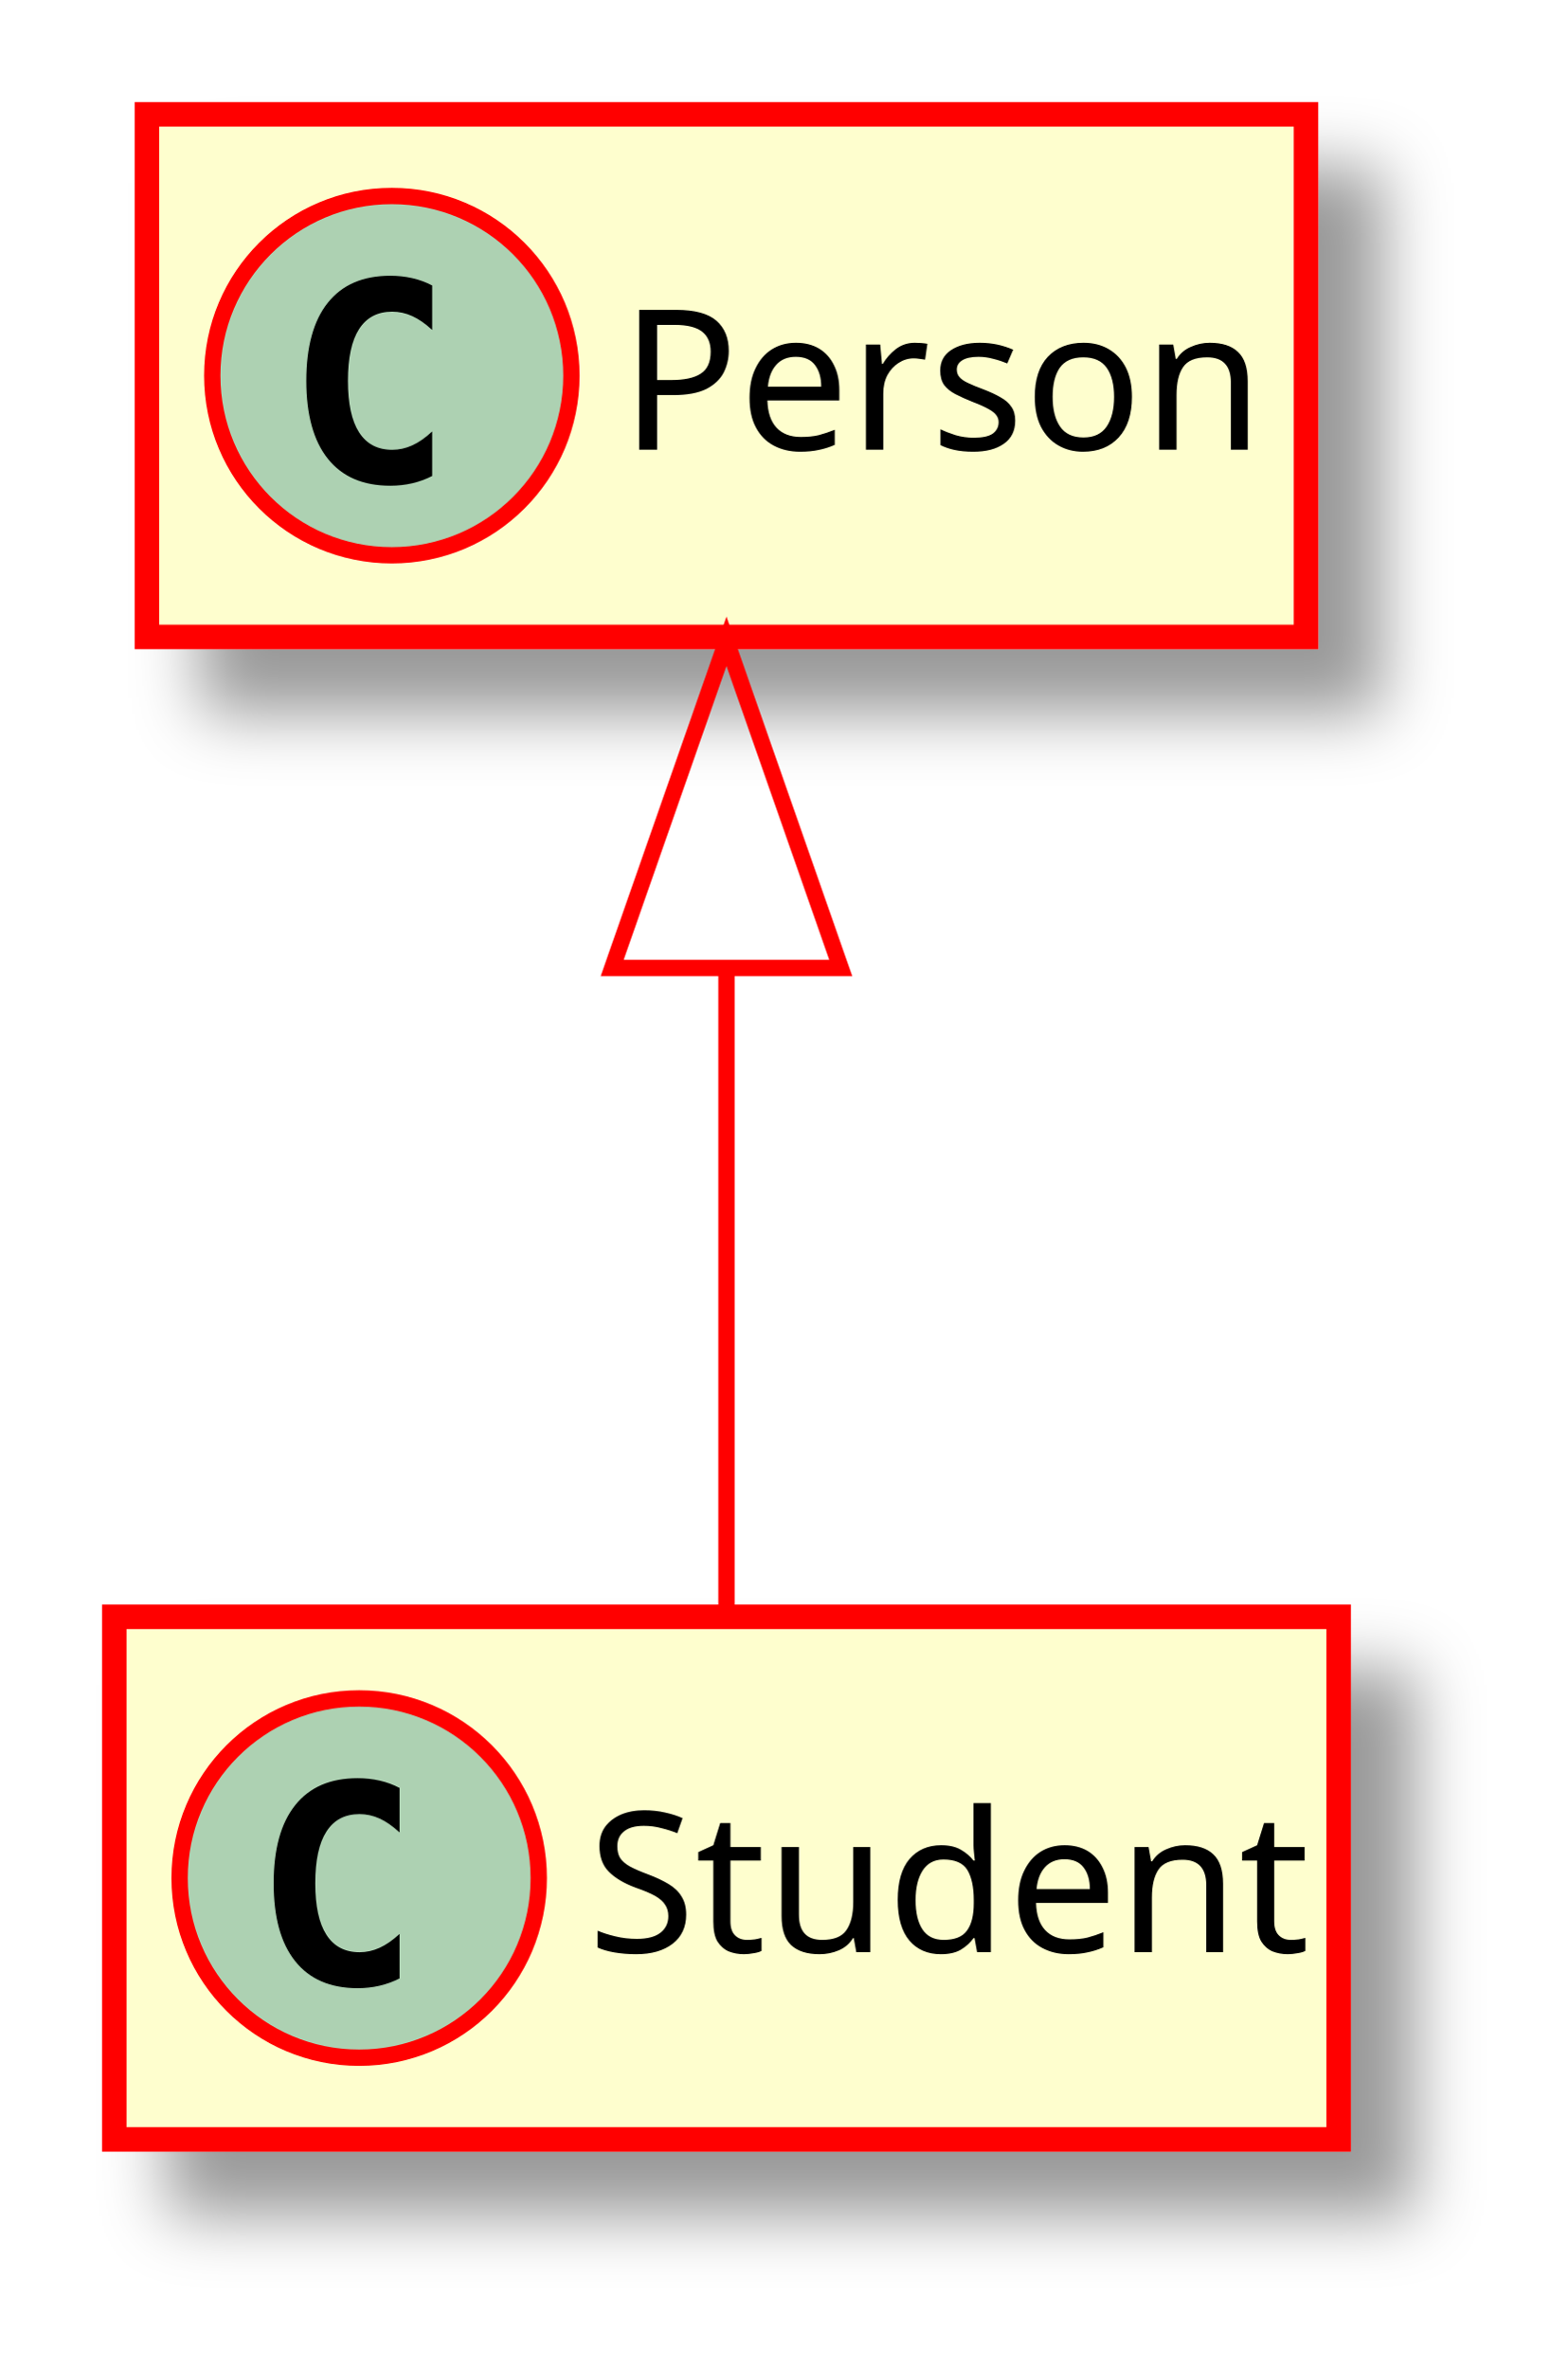
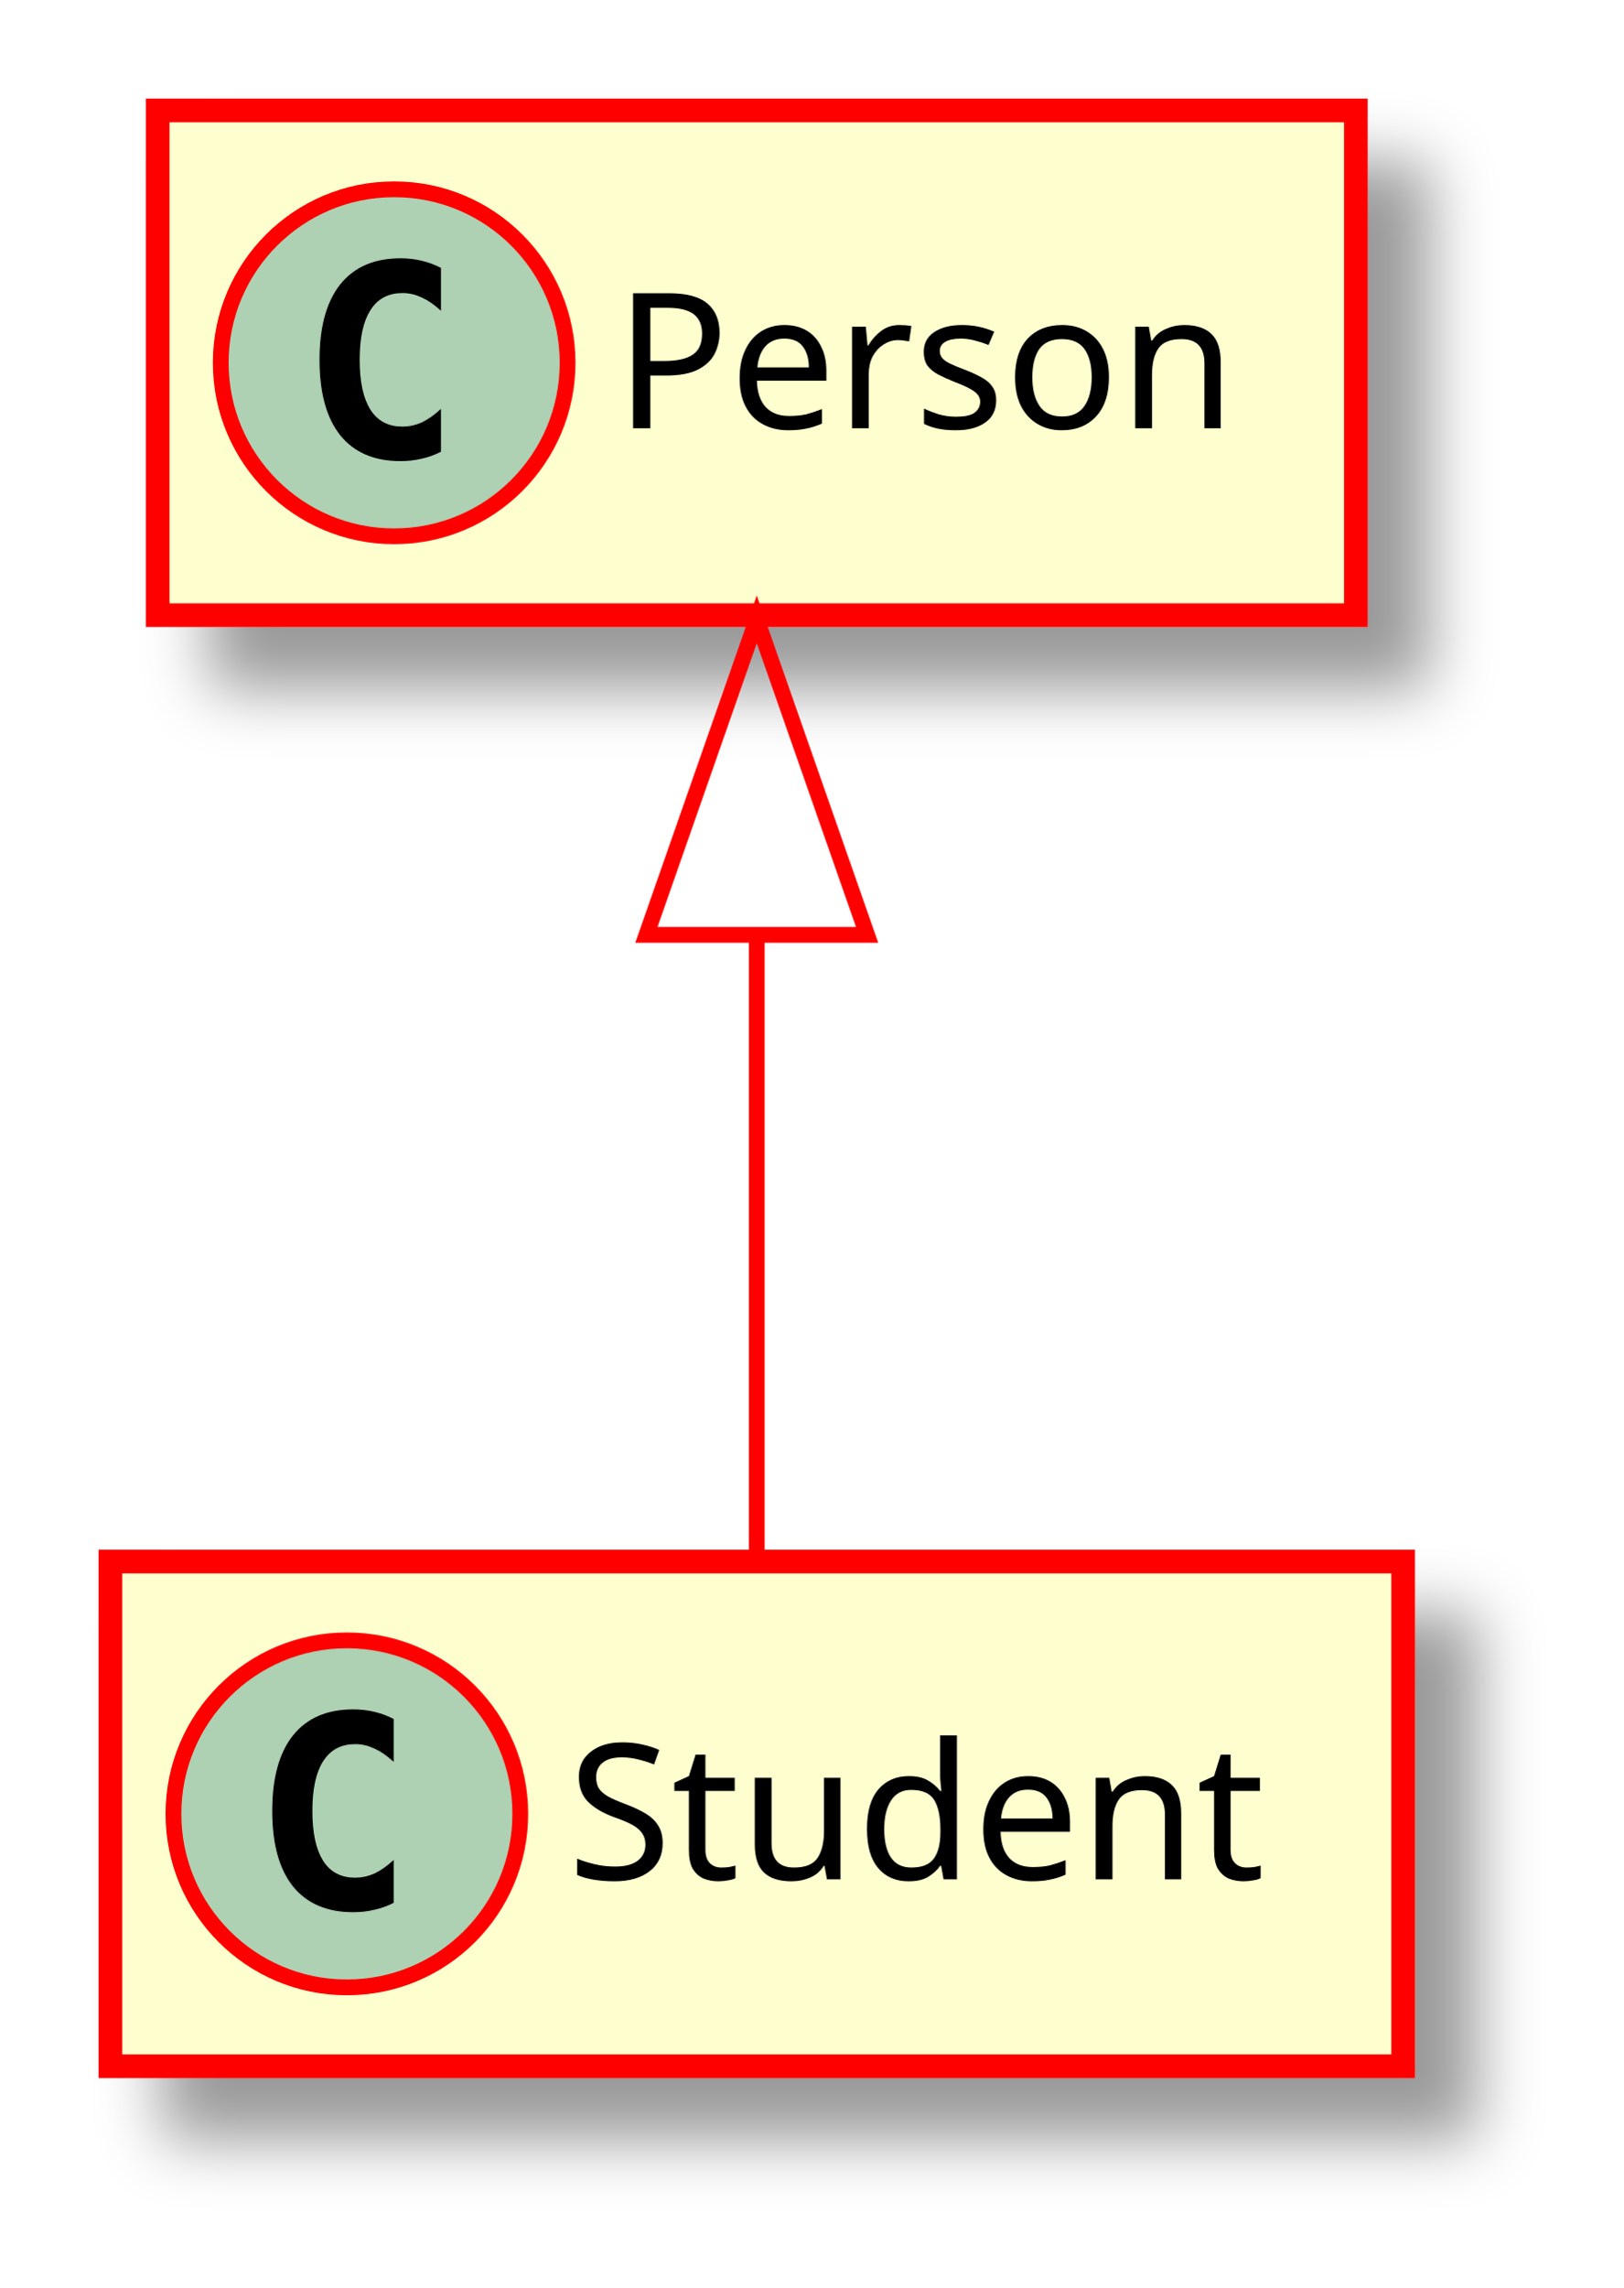
- <svg xmlns="http://www.w3.org/2000/svg" contentScriptType="application/ecmascript" contentStyleType="text/css" height="145px" preserveAspectRatio="none" style="width:96px;height:145px;background:#00000000;" version="1.1" viewBox="0 0 96 145" width="96px" zoomAndPan="magnify">
+ <svg xmlns="http://www.w3.org/2000/svg" contentScriptType="application/ecmascript" contentStyleType="text/css" height="145px" preserveAspectRatio="none" style="width:103px;height:145px;background:#00000000;" version="1.1" viewBox="0 0 103 145" width="103px" zoomAndPan="magnify">
  <defs>
    <filter height="300%" id="f46pyqp6y52z3" width="300%" x="-1" y="-1">
      <feGaussianBlur result="blurOut" stdDeviation="2.0" />
      <feColorMatrix in="blurOut" result="blurOut2" type="matrix" values="0 0 0 0 0 0 0 0 0 0 0 0 0 0 0 0 0 0 .4 0" />
      <feOffset dx="4.0" dy="4.0" in="blurOut2" result="blurOut3" />
      <feBlend in="SourceGraphic" in2="blurOut3" mode="normal" />
    </filter>
  </defs>
  <g>
-     <rect codeLine="6" fill="#FEFECE" filter="url(#f46pyqp6y52z3)" height="32" id="Person" style="stroke:#FF0000;stroke-width:1.5;" width="71" x="9" y="7" />
-     <ellipse cx="24" cy="23" fill="#ADD1B2" rx="11" ry="11" style="stroke:#FF0000;stroke-width:1.0;" />
-     <path d="M26.473,29.143 Q25.892,29.442 25.253,29.591 Q24.614,29.741 23.908,29.741 Q21.401,29.741 20.081,28.089 Q18.762,26.437 18.762,23.316 Q18.762,20.186 20.081,18.535 Q21.401,16.883 23.908,16.883 Q24.614,16.883 25.261,17.032 Q25.909,17.182 26.473,17.48 L26.473,20.203 Q25.842,19.622 25.249,19.352 Q24.655,19.082 24.024,19.082 Q22.68,19.082 21.995,20.149 Q21.31,21.216 21.31,23.316 Q21.31,25.408 21.995,26.474 Q22.68,27.541 24.024,27.541 Q24.655,27.541 25.249,27.271 Q25.842,27.002 26.473,26.42 Z " fill="#000000" />
-     <text fill="#000000" font-family="sans-serif" font-size="12" lengthAdjust="spacing" textLength="39" x="38" y="27.535">Person</text>
-     <rect codeLine="8" fill="#FEFECE" filter="url(#f46pyqp6y52z3)" height="32" id="Student" style="stroke:#FF0000;stroke-width:1.5;" width="75" x="7" y="99" />
+     <rect codeLine="6" fill="#FEFECE" filter="url(#f46pyqp6y52z3)" height="32" id="Person" style="stroke:#FF0000;stroke-width:1.5;" width="76" x="10" y="7" />
+     <ellipse cx="25" cy="23" fill="#ADD1B2" rx="11" ry="11" style="stroke:#FF0000;stroke-width:1.0;" />
+     <path d="M27.969,28.641 Q27.391,28.938 26.75,29.078 Q26.109,29.234 25.406,29.234 Q22.906,29.234 21.578,27.594 Q20.266,25.938 20.266,22.812 Q20.266,19.688 21.578,18.031 Q22.906,16.375 25.406,16.375 Q26.109,16.375 26.75,16.531 Q27.406,16.688 27.969,16.984 L27.969,19.703 Q27.344,19.125 26.75,18.859 Q26.156,18.578 25.531,18.578 Q24.188,18.578 23.5,19.656 Q22.812,20.719 22.812,22.812 Q22.812,24.906 23.5,25.984 Q24.188,27.047 25.531,27.047 Q26.156,27.047 26.75,26.781 Q27.344,26.5 27.969,25.922 L27.969,28.641 Z " fill="#000000" />
+     <text fill="#000000" font-family="sans-serif" font-size="12" lengthAdjust="spacing" textLength="44" x="39" y="27.154">Person</text>
+     <rect codeLine="8" fill="#FEFECE" filter="url(#f46pyqp6y52z3)" height="32" id="Student" style="stroke:#FF0000;stroke-width:1.5;" width="82" x="7" y="99" />
    <ellipse cx="22" cy="115" fill="#ADD1B2" rx="11" ry="11" style="stroke:#FF0000;stroke-width:1.0;" />
-     <path d="M24.473,121.143 Q23.892,121.442 23.253,121.591 Q22.614,121.741 21.908,121.741 Q19.401,121.741 18.081,120.089 Q16.762,118.437 16.762,115.316 Q16.762,112.186 18.081,110.535 Q19.401,108.883 21.908,108.883 Q22.614,108.883 23.261,109.032 Q23.909,109.182 24.473,109.481 L24.473,112.203 Q23.842,111.622 23.249,111.352 Q22.655,111.082 22.024,111.082 Q20.68,111.082 19.995,112.149 Q19.31,113.216 19.31,115.316 Q19.31,117.408 19.995,118.474 Q20.68,119.541 22.024,119.541 Q22.655,119.541 23.249,119.271 Q23.842,119.001 24.473,118.42 Z " fill="#000000" />
-     <text fill="#000000" font-family="sans-serif" font-size="12" lengthAdjust="spacing" textLength="43" x="36" y="119.535">Student</text>
-     <path codeLine="10" d="M44.5,59.61 C44.5,73.31 44.5,88.22 44.5,98.96 " fill="none" id="Person-backto-Student" style="stroke:#FF0000;stroke-width:1.0;" />
-     <polygon fill="none" points="37.5,59.27,44.5,39.27,51.5,59.27,37.5,59.27" style="stroke:#FF0000;stroke-width:1.0;" />
+     <path d="M24.969,120.641 Q24.391,120.938 23.75,121.078 Q23.109,121.234 22.406,121.234 Q19.906,121.234 18.578,119.594 Q17.266,117.938 17.266,114.812 Q17.266,111.688 18.578,110.031 Q19.906,108.375 22.406,108.375 Q23.109,108.375 23.75,108.531 Q24.406,108.688 24.969,108.984 L24.969,111.703 Q24.344,111.125 23.75,110.859 Q23.156,110.578 22.531,110.578 Q21.188,110.578 20.5,111.656 Q19.812,112.719 19.812,114.812 Q19.812,116.906 20.5,117.984 Q21.188,119.047 22.531,119.047 Q23.156,119.047 23.75,118.781 Q24.344,118.5 24.969,117.922 L24.969,120.641 Z " fill="#000000" />
+     <text fill="#000000" font-family="sans-serif" font-size="12" lengthAdjust="spacing" textLength="50" x="36" y="119.154">Student</text>
+     <path codeLine="10" d="M48,59.61 C48,73.31 48,88.22 48,98.96 " fill="none" id="Person-backto-Student" style="stroke:#FF0000;stroke-width:1.0;" />
+     <polygon fill="none" points="41,59.27,48,39.27,55,59.27,41,59.27" style="stroke:#FF0000;stroke-width:1.0;" />
  </g>
</svg>
